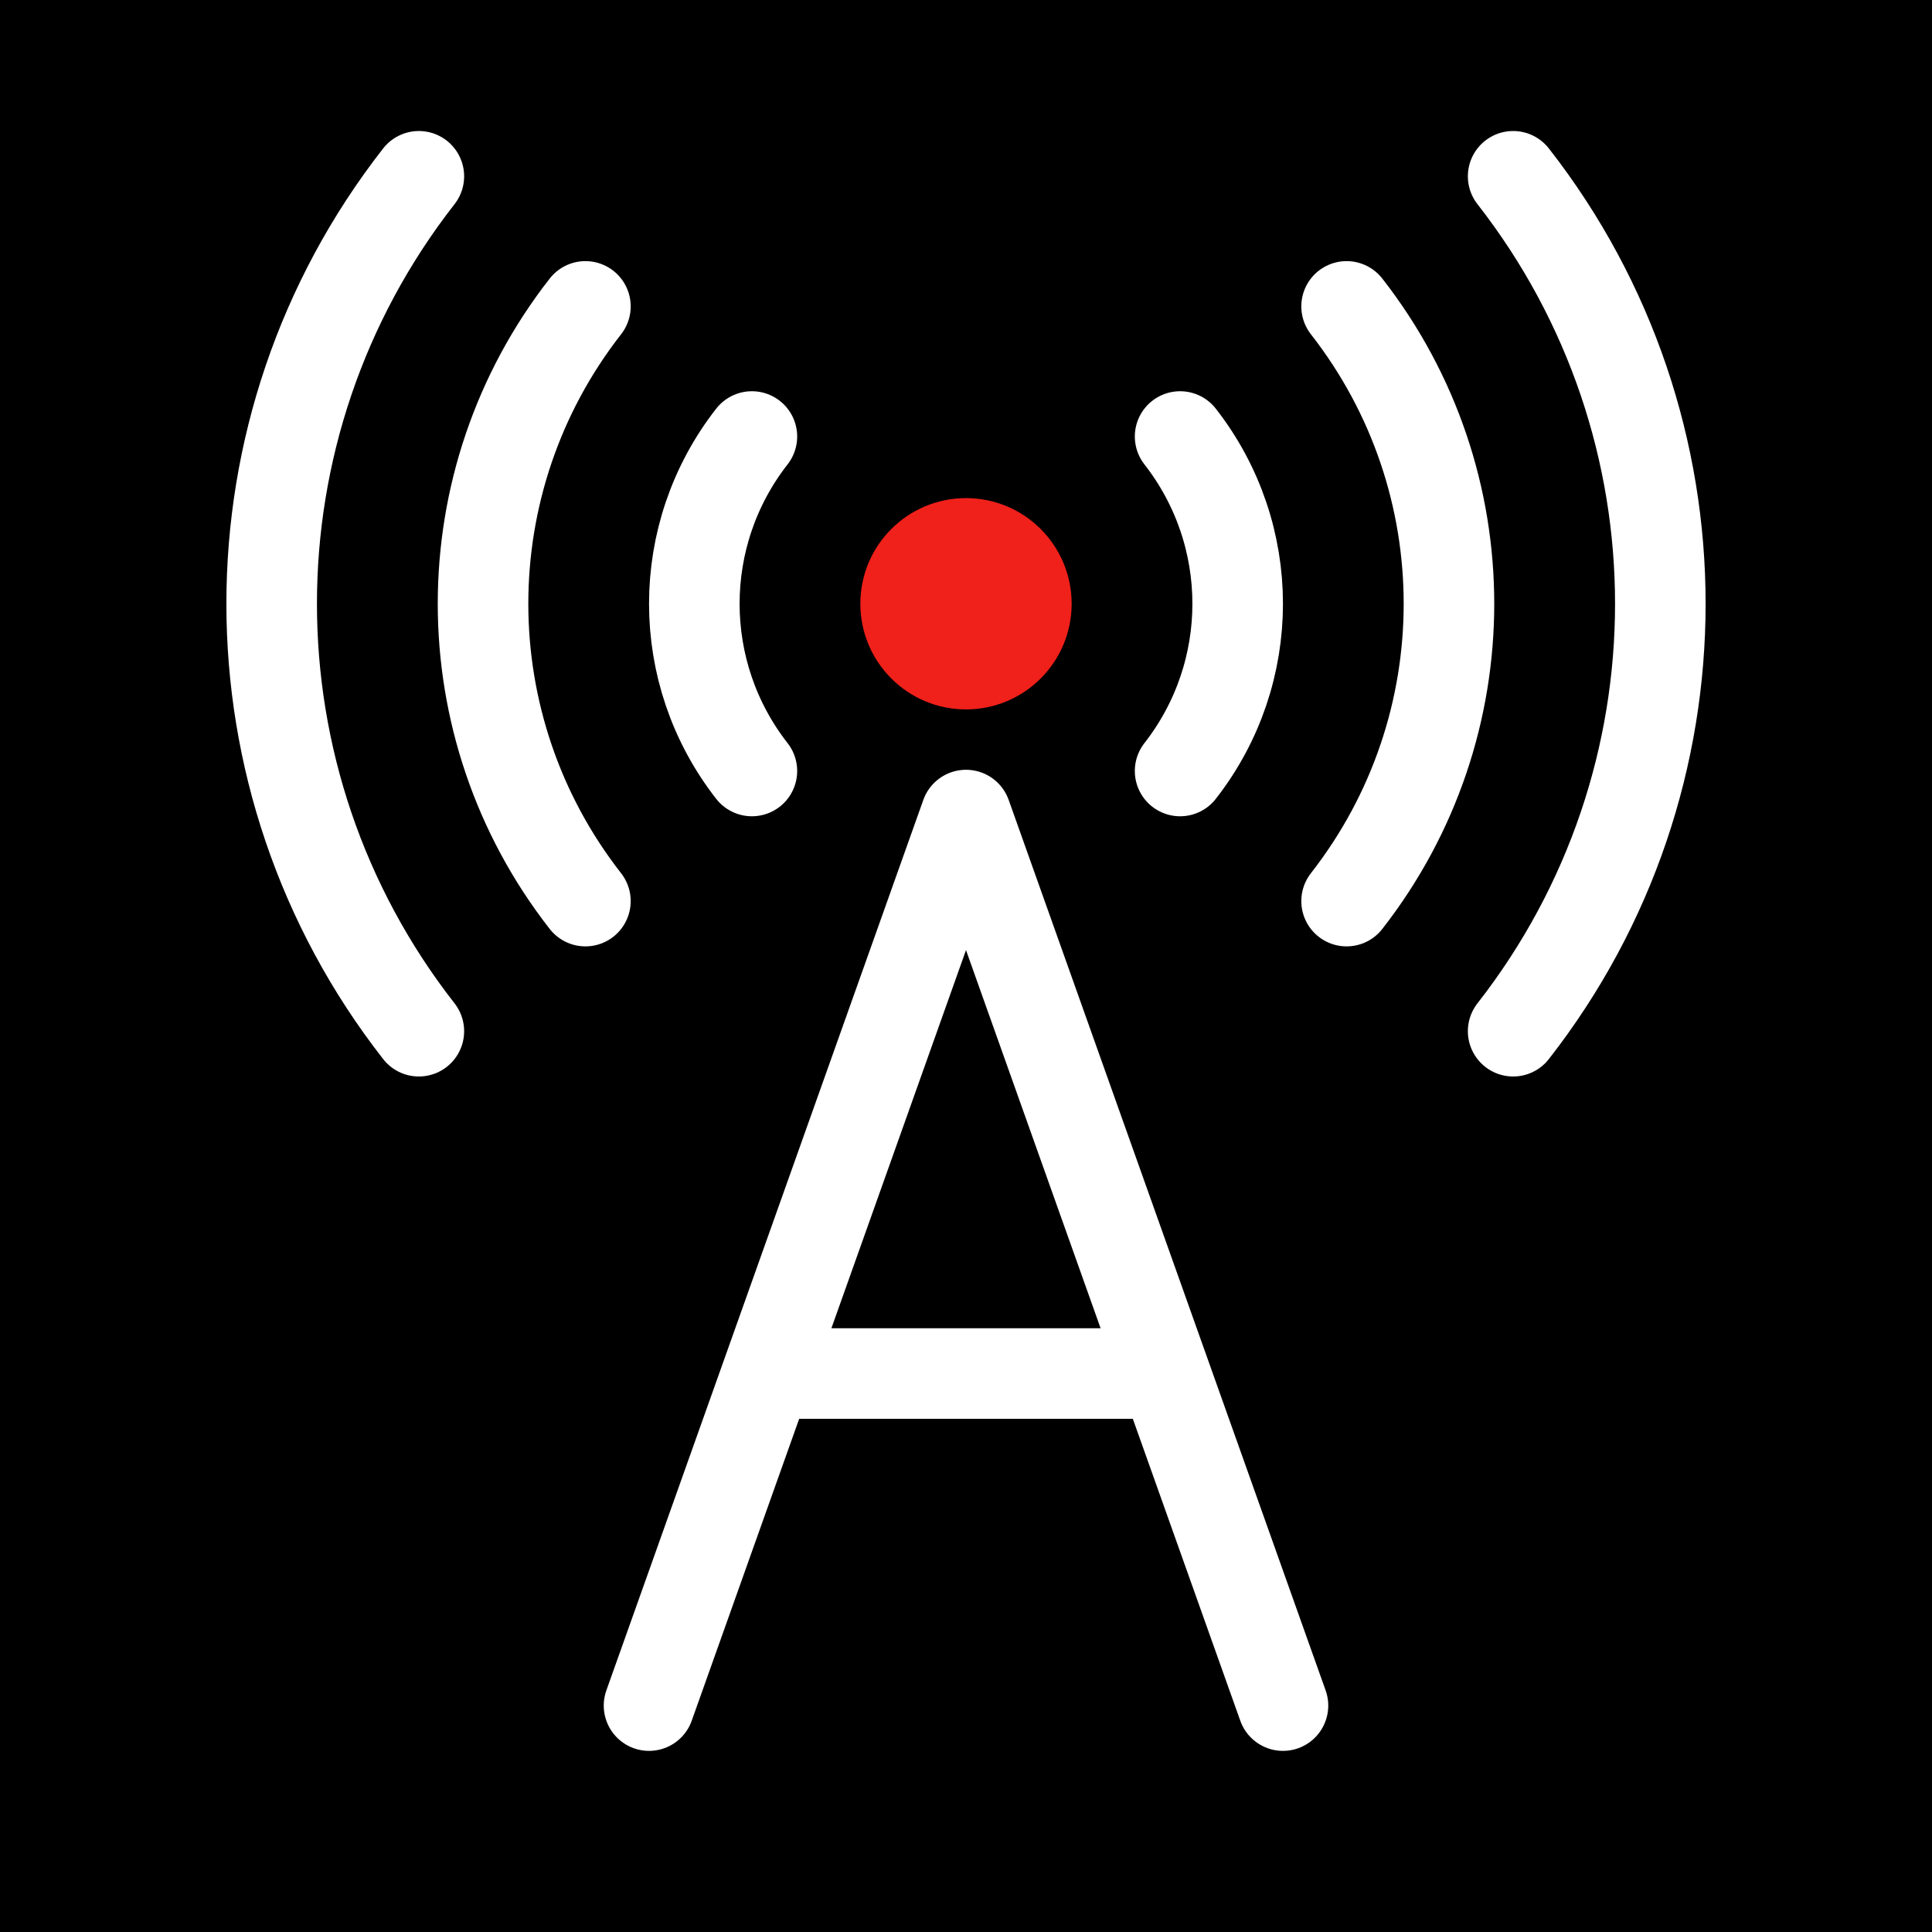
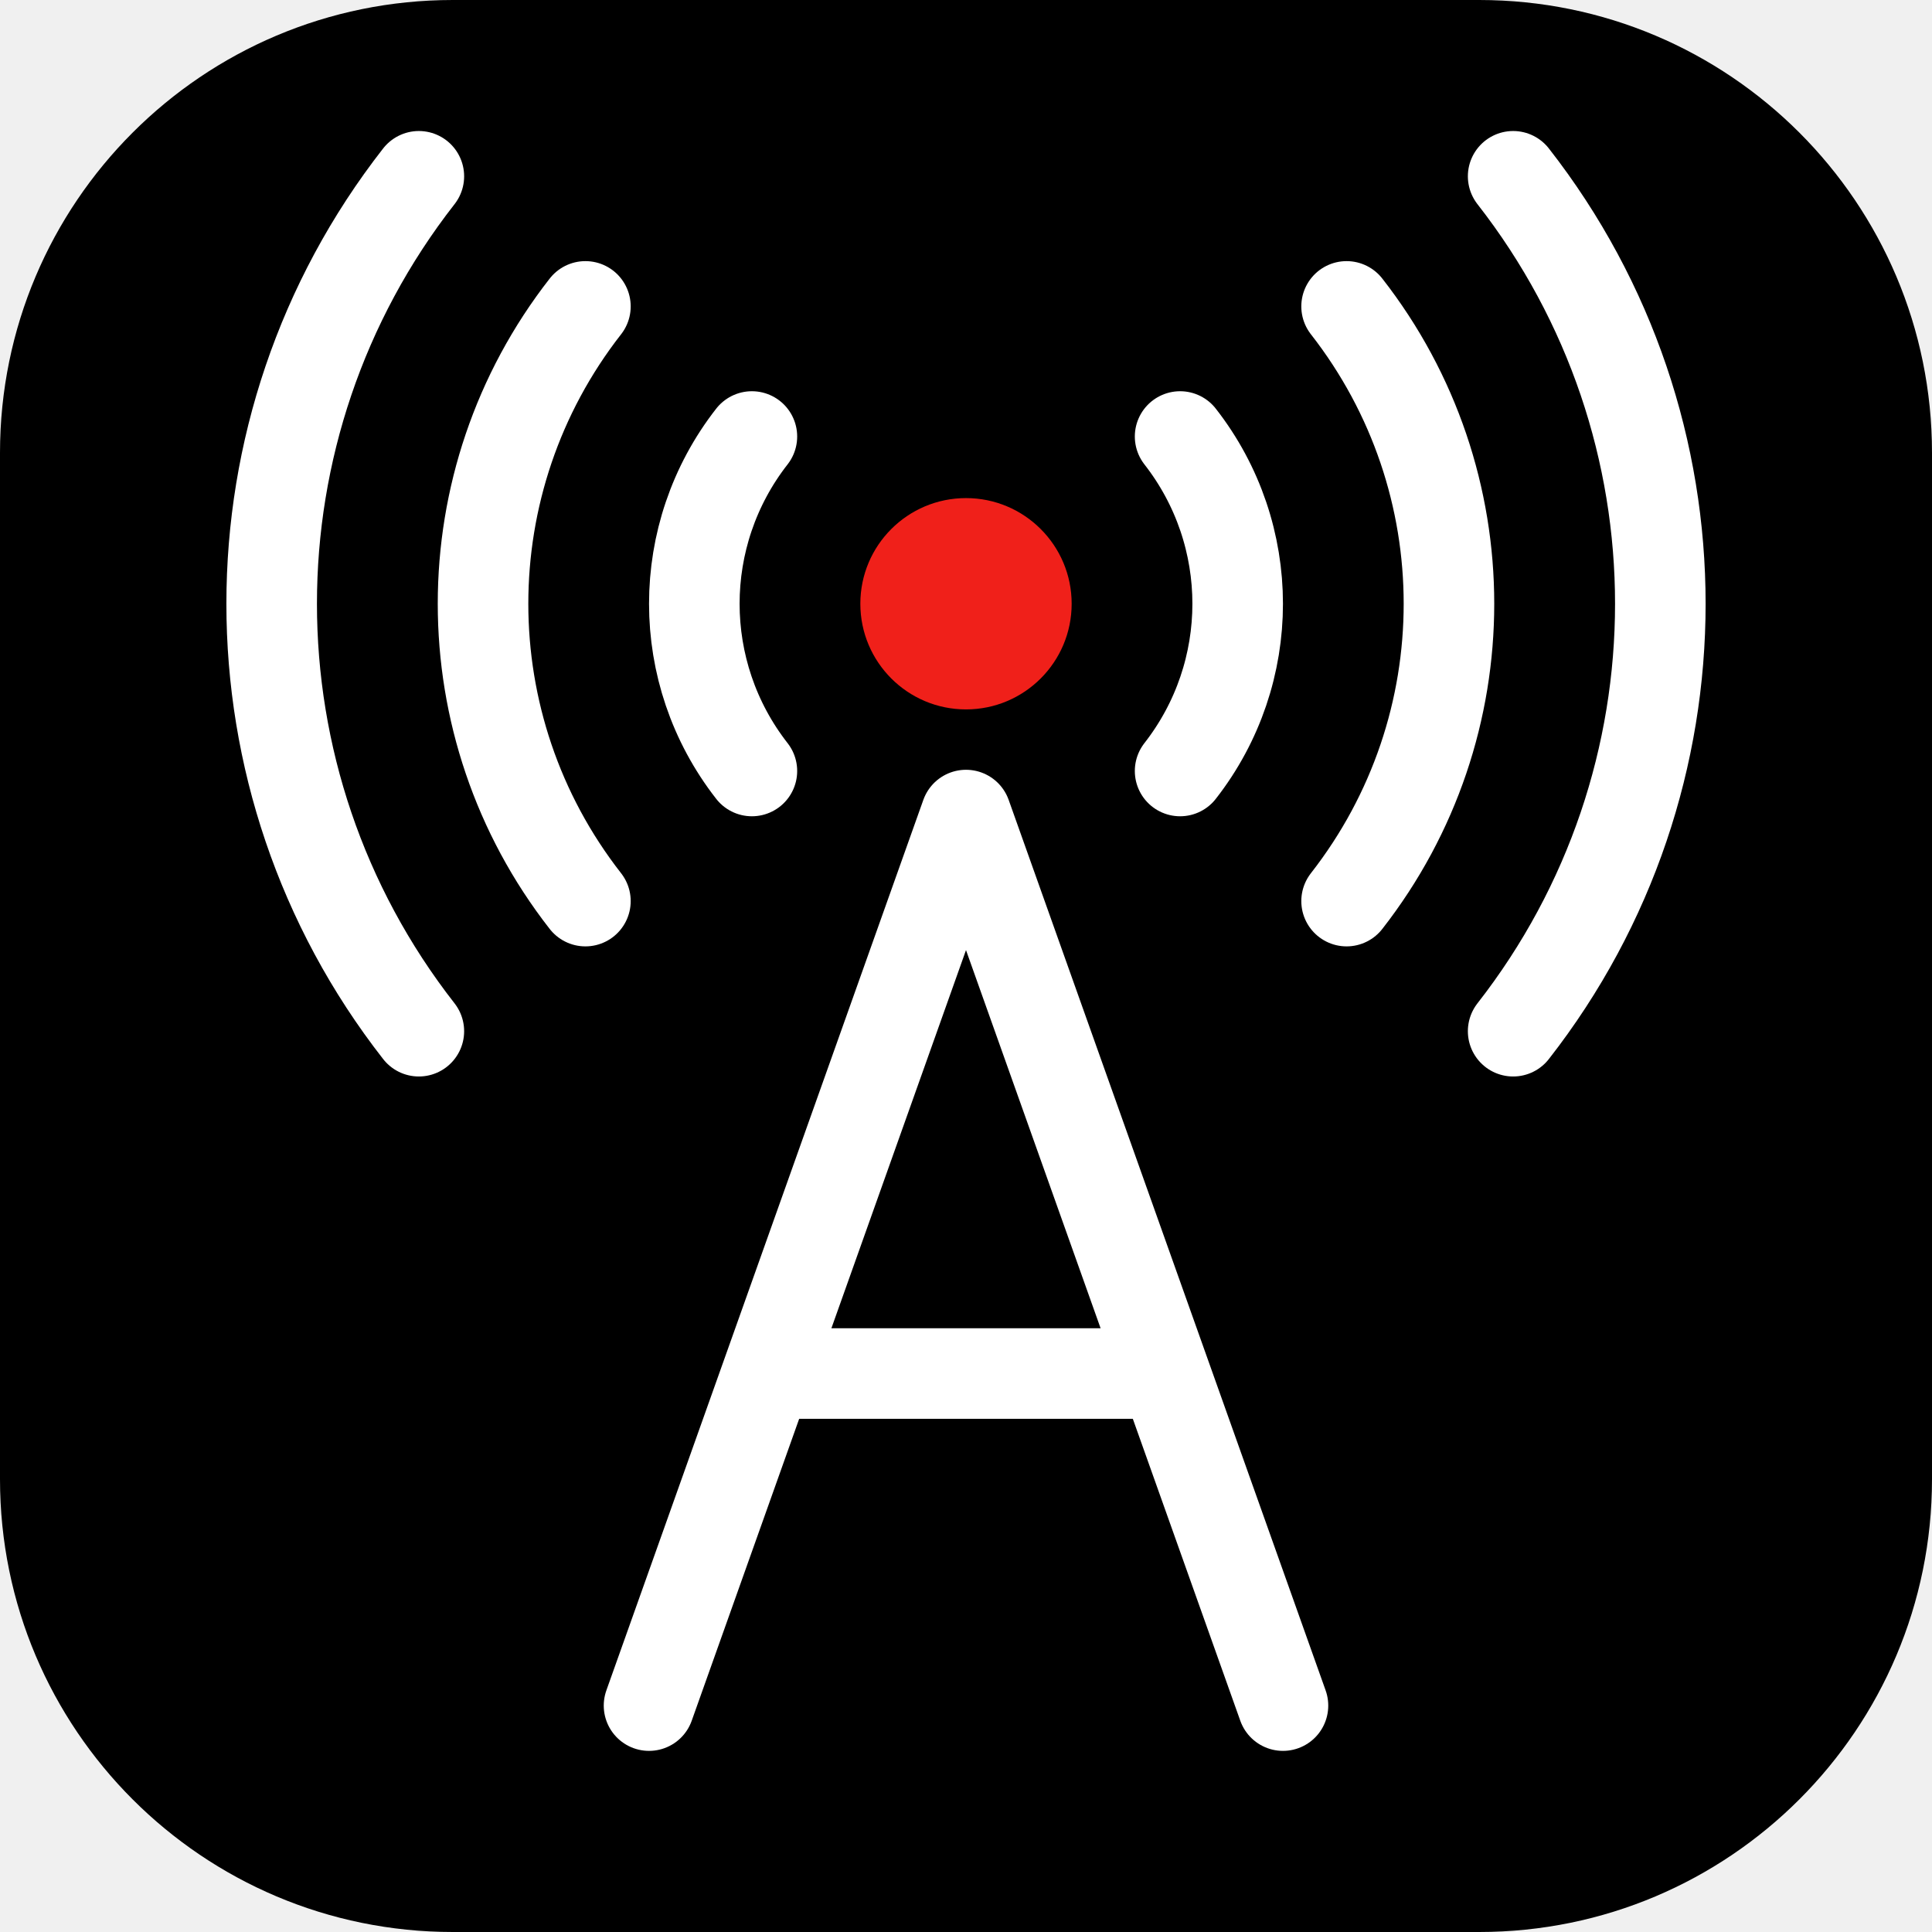
<svg xmlns="http://www.w3.org/2000/svg" viewBox="0 0 256 256" width="256" height="256" role="img">
-   <rect width="256" height="256" fill="#000000" />
+   <rect width="256" height="256" rx="60" fill="#000000" />
  <g fill="none" stroke="#FFFFFF" stroke-width="12" stroke-linecap="round" stroke-linejoin="round">
    <path d="M99.63 57.84A36 36 0 0 0 99.63 102.16" />
    <path d="M156.37 102.16A36 36 0 0 0 156.37 57.84" />
    <path d="M77.57 40.60A64 64 0 0 0 77.57 119.40" />
    <path d="M178.43 119.40A64 64 0 0 0 178.43 40.60" />
    <path d="M55.50 23.36A92 92 0 0 0 55.50 136.64" />
    <path d="M200.50 136.64A92 92 0 0 0 200.50 23.36" />
    <path d="M128 108L86 226M128 108L170 226" />
  </g>
  <path d="M103.5 182H152.5" stroke="#FFFFFF" stroke-width="12" fill="none" />
  <circle cx="128" cy="80" r="14" fill="#F0201A" />
</svg>
